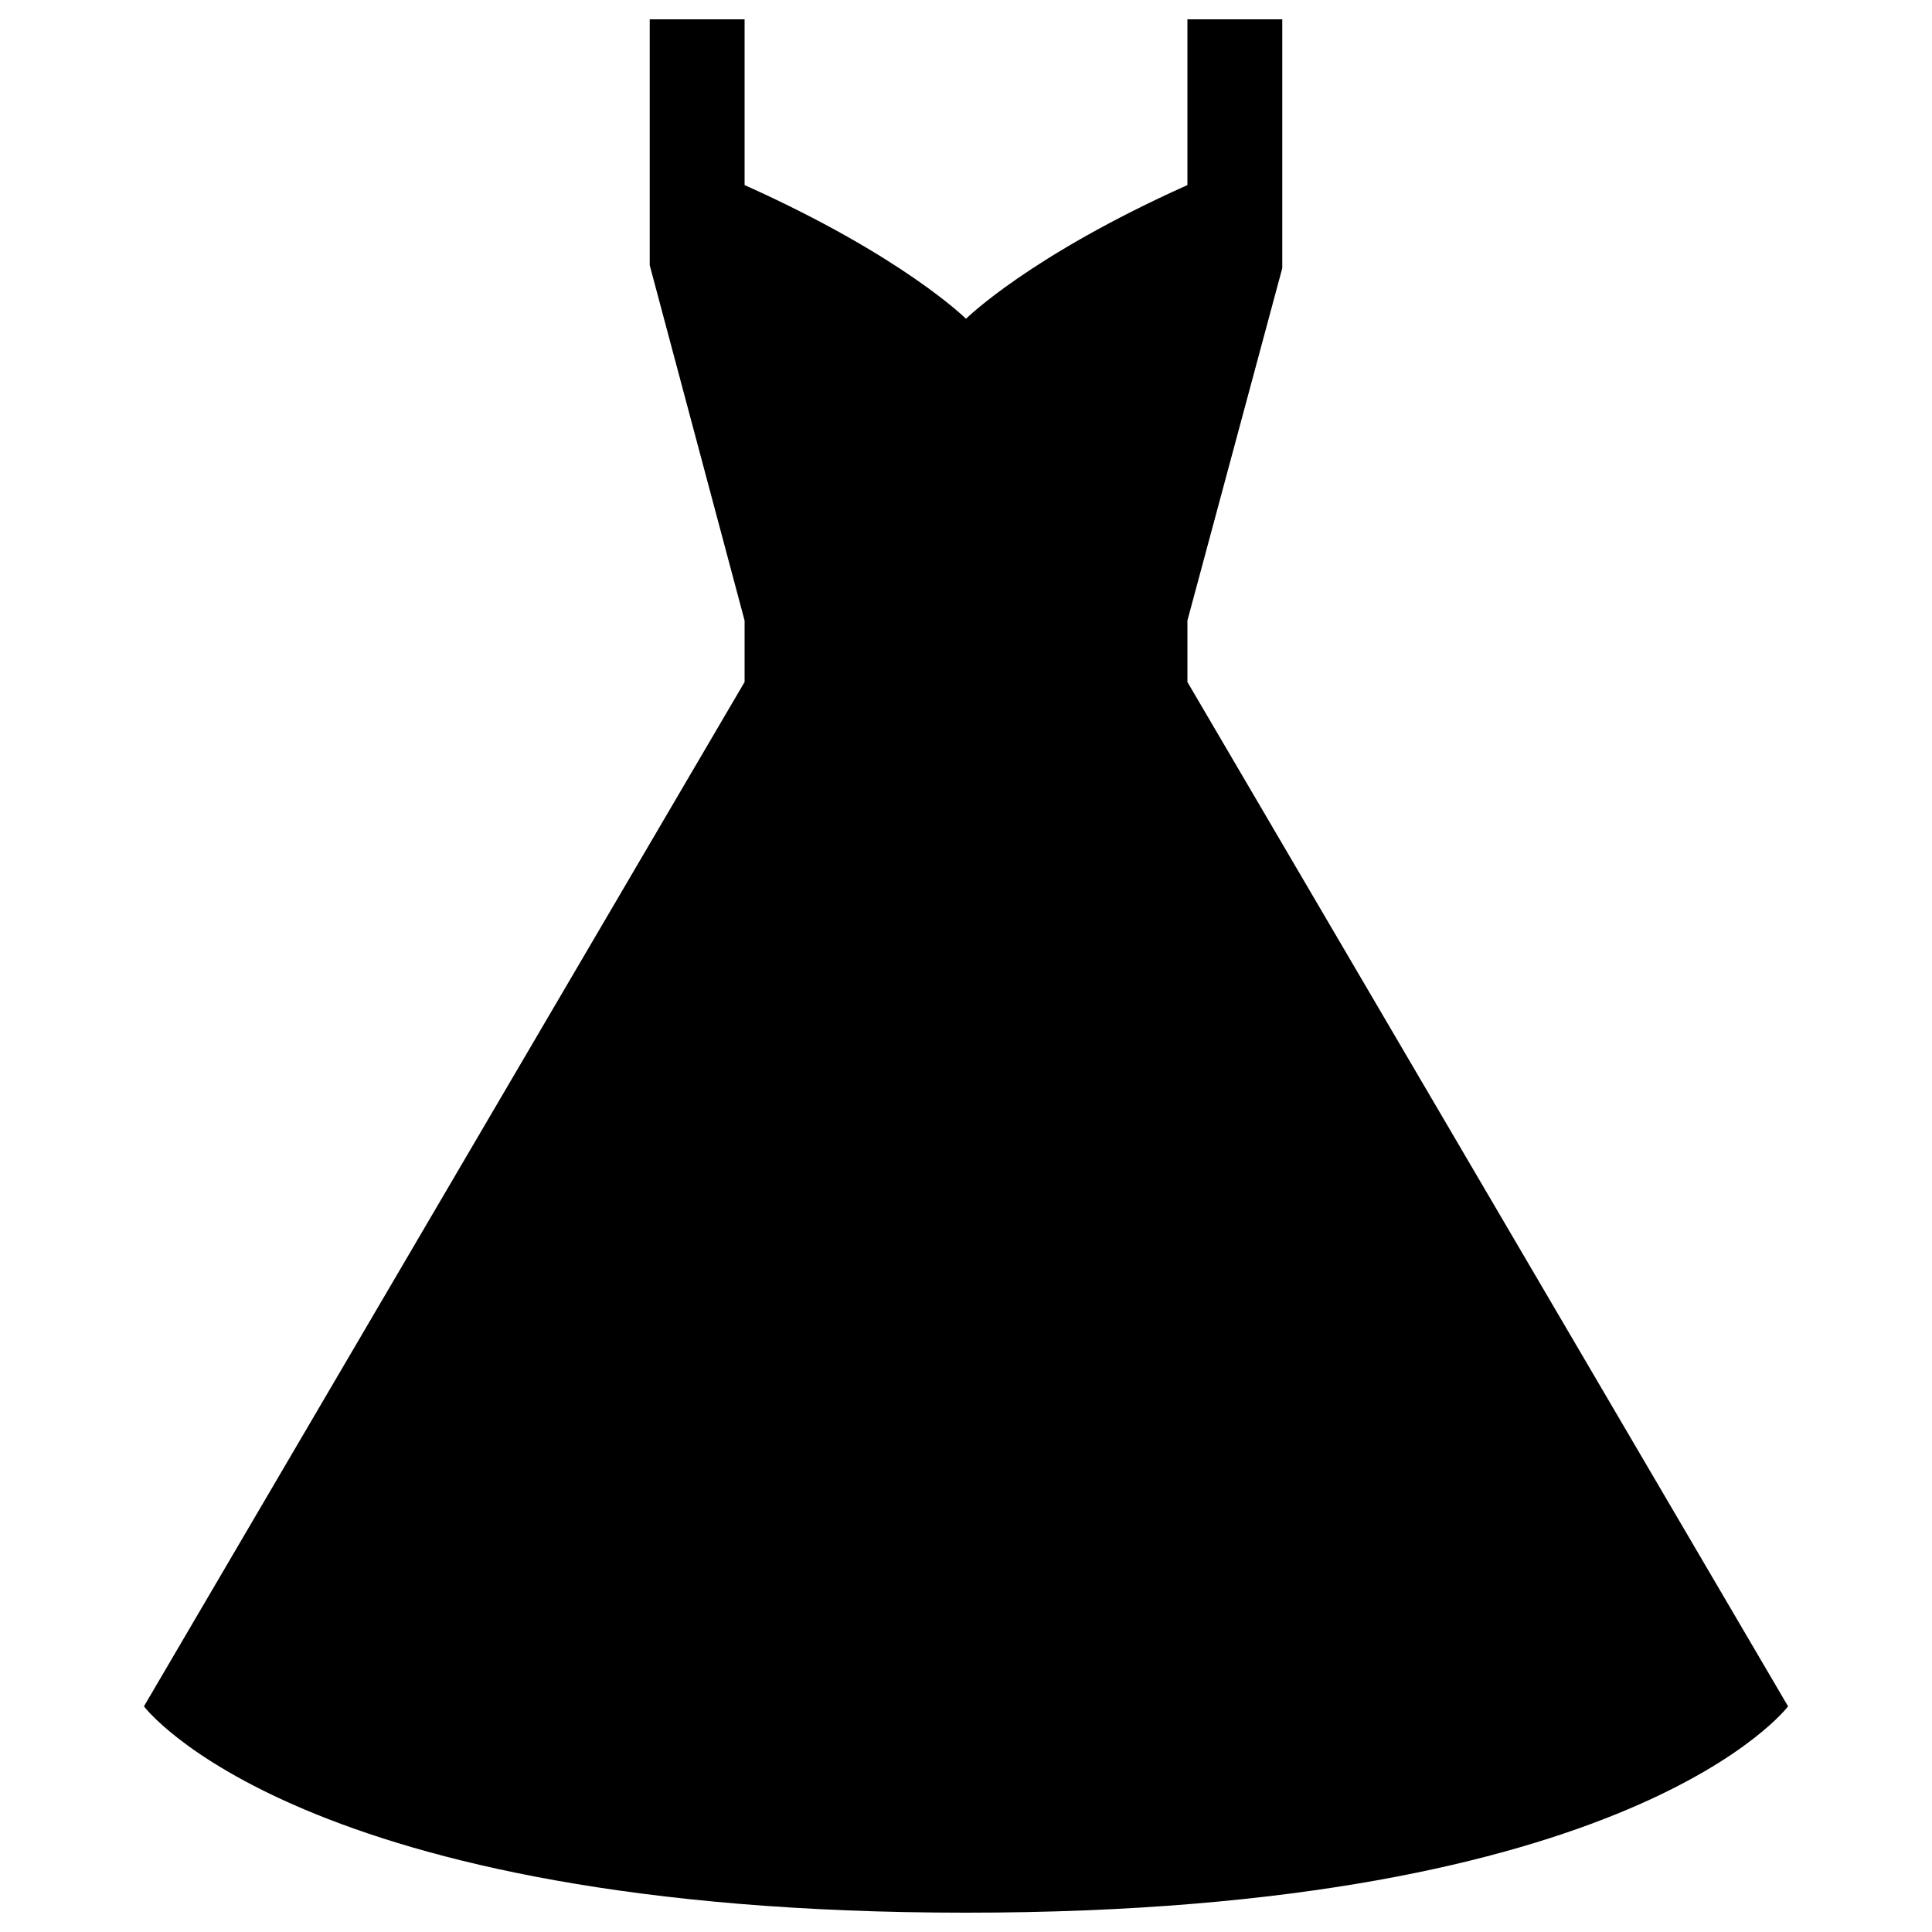
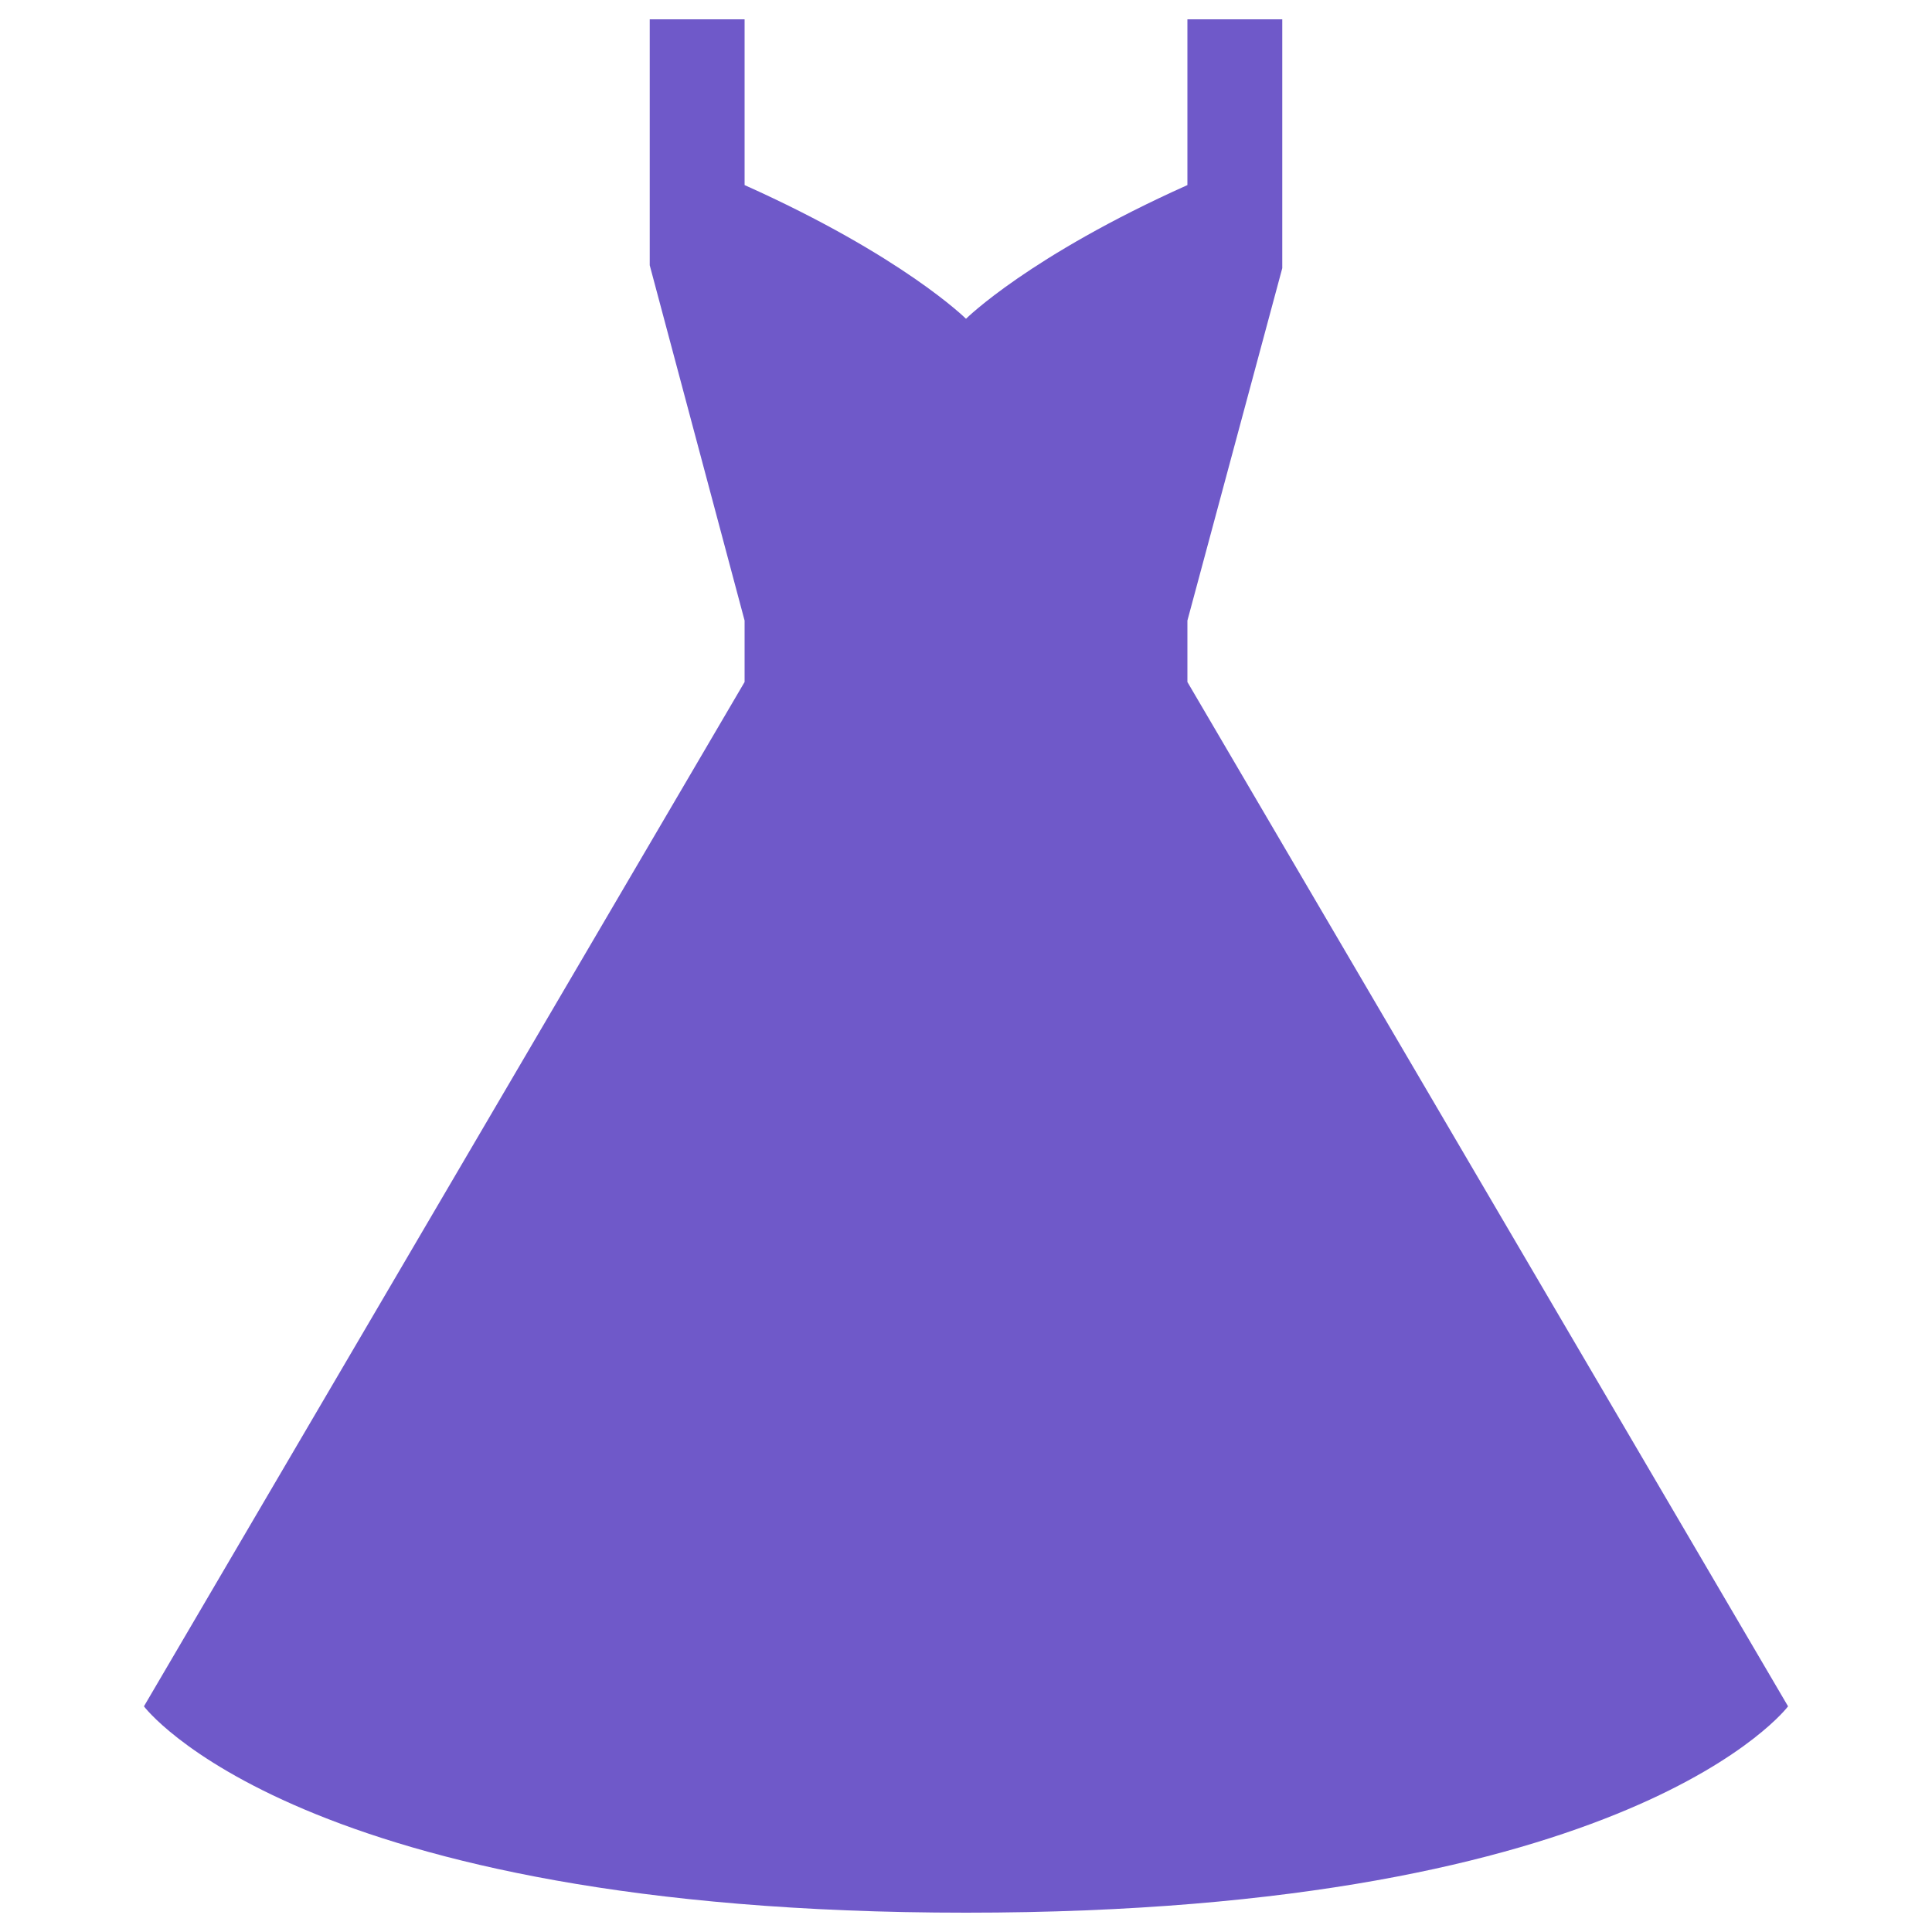
- <svg xmlns="http://www.w3.org/2000/svg" version="1.1" x="0px" y="0px" viewBox="0 0 1000 1000" enable-background="new 0 0 1000 1000" xml:space="preserve">
+ <svg xmlns="http://www.w3.org/2000/svg" version="1.1" fill="#6F59C9" x="0px" y="0px" viewBox="0 0 1000 1000" enable-background="new 0 0 1000 1000" xml:space="preserve">
  <g>
    <path d="M74.5,883.2c0,0,79.9,106.8,425.5,106.8s425.5-106.8,425.5-106.8L614.6,353v-31.8l49.1-182.4V10h-49.1v85.8C532.7,132.5,500,165,500,165s-32.7-32.5-114.6-69.2V10h-49.1v127.3l49.1,183.9V353L74.5,883.2z" />
  </g>
</svg>
